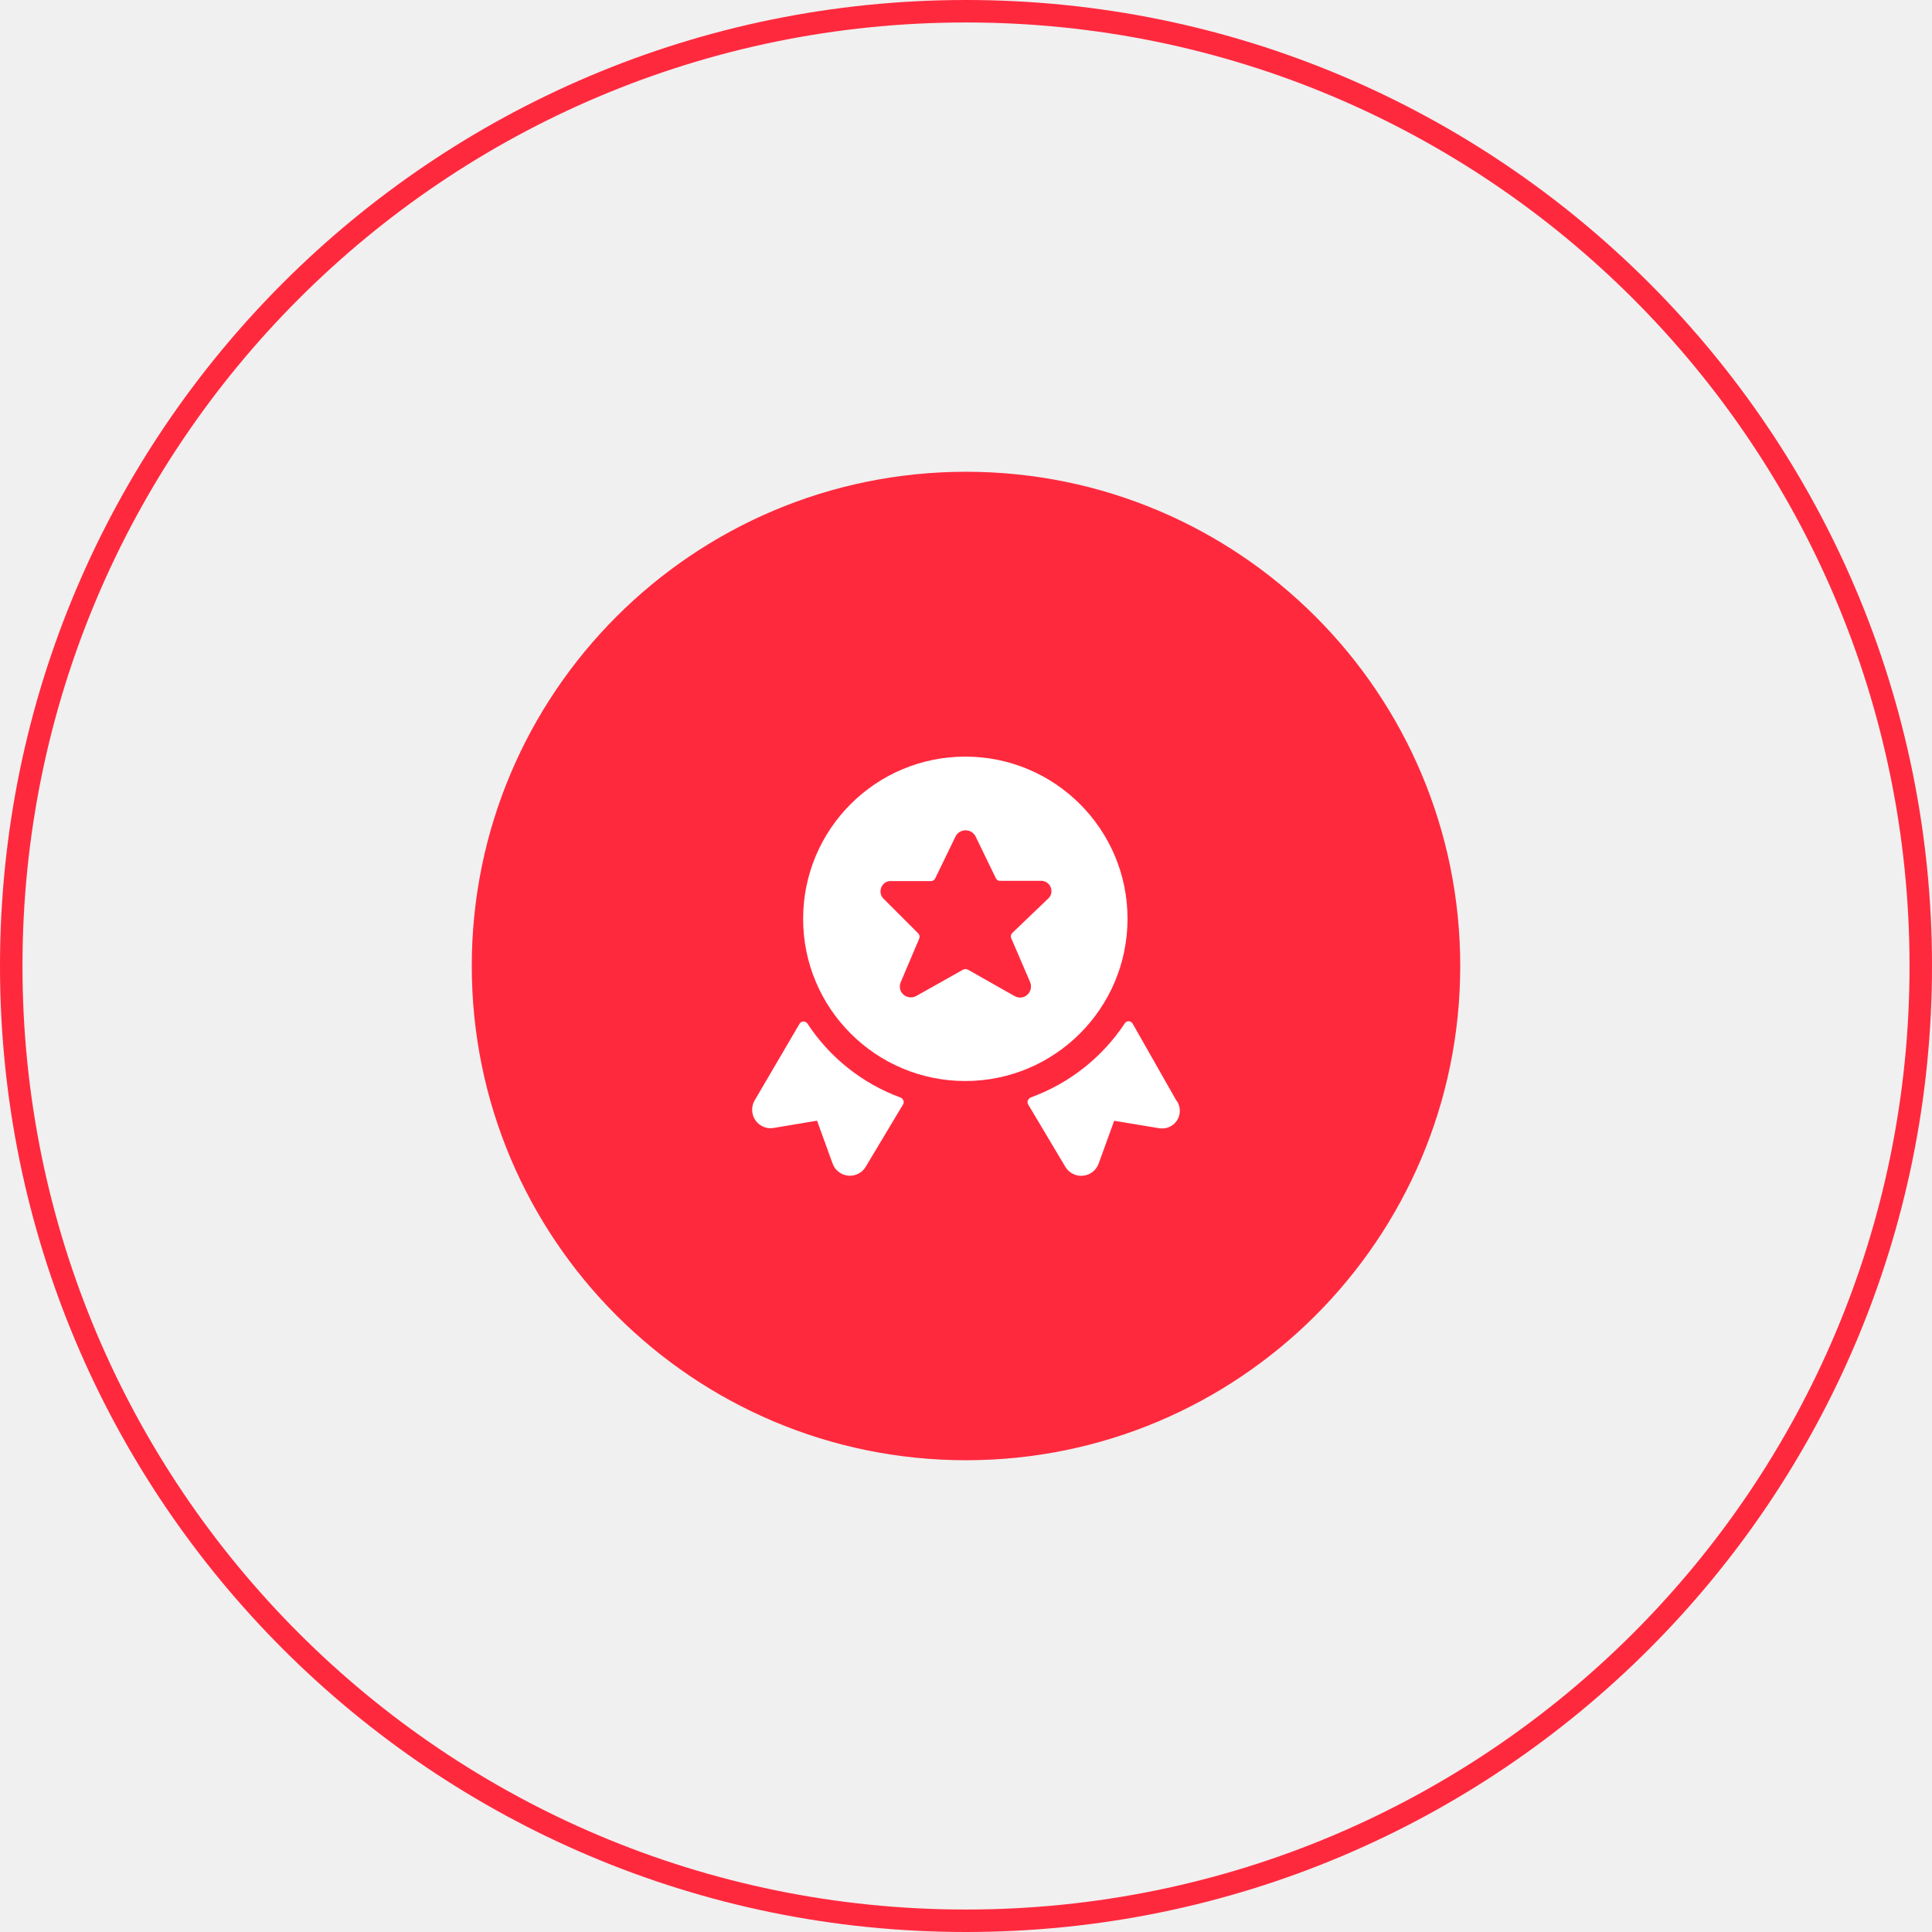
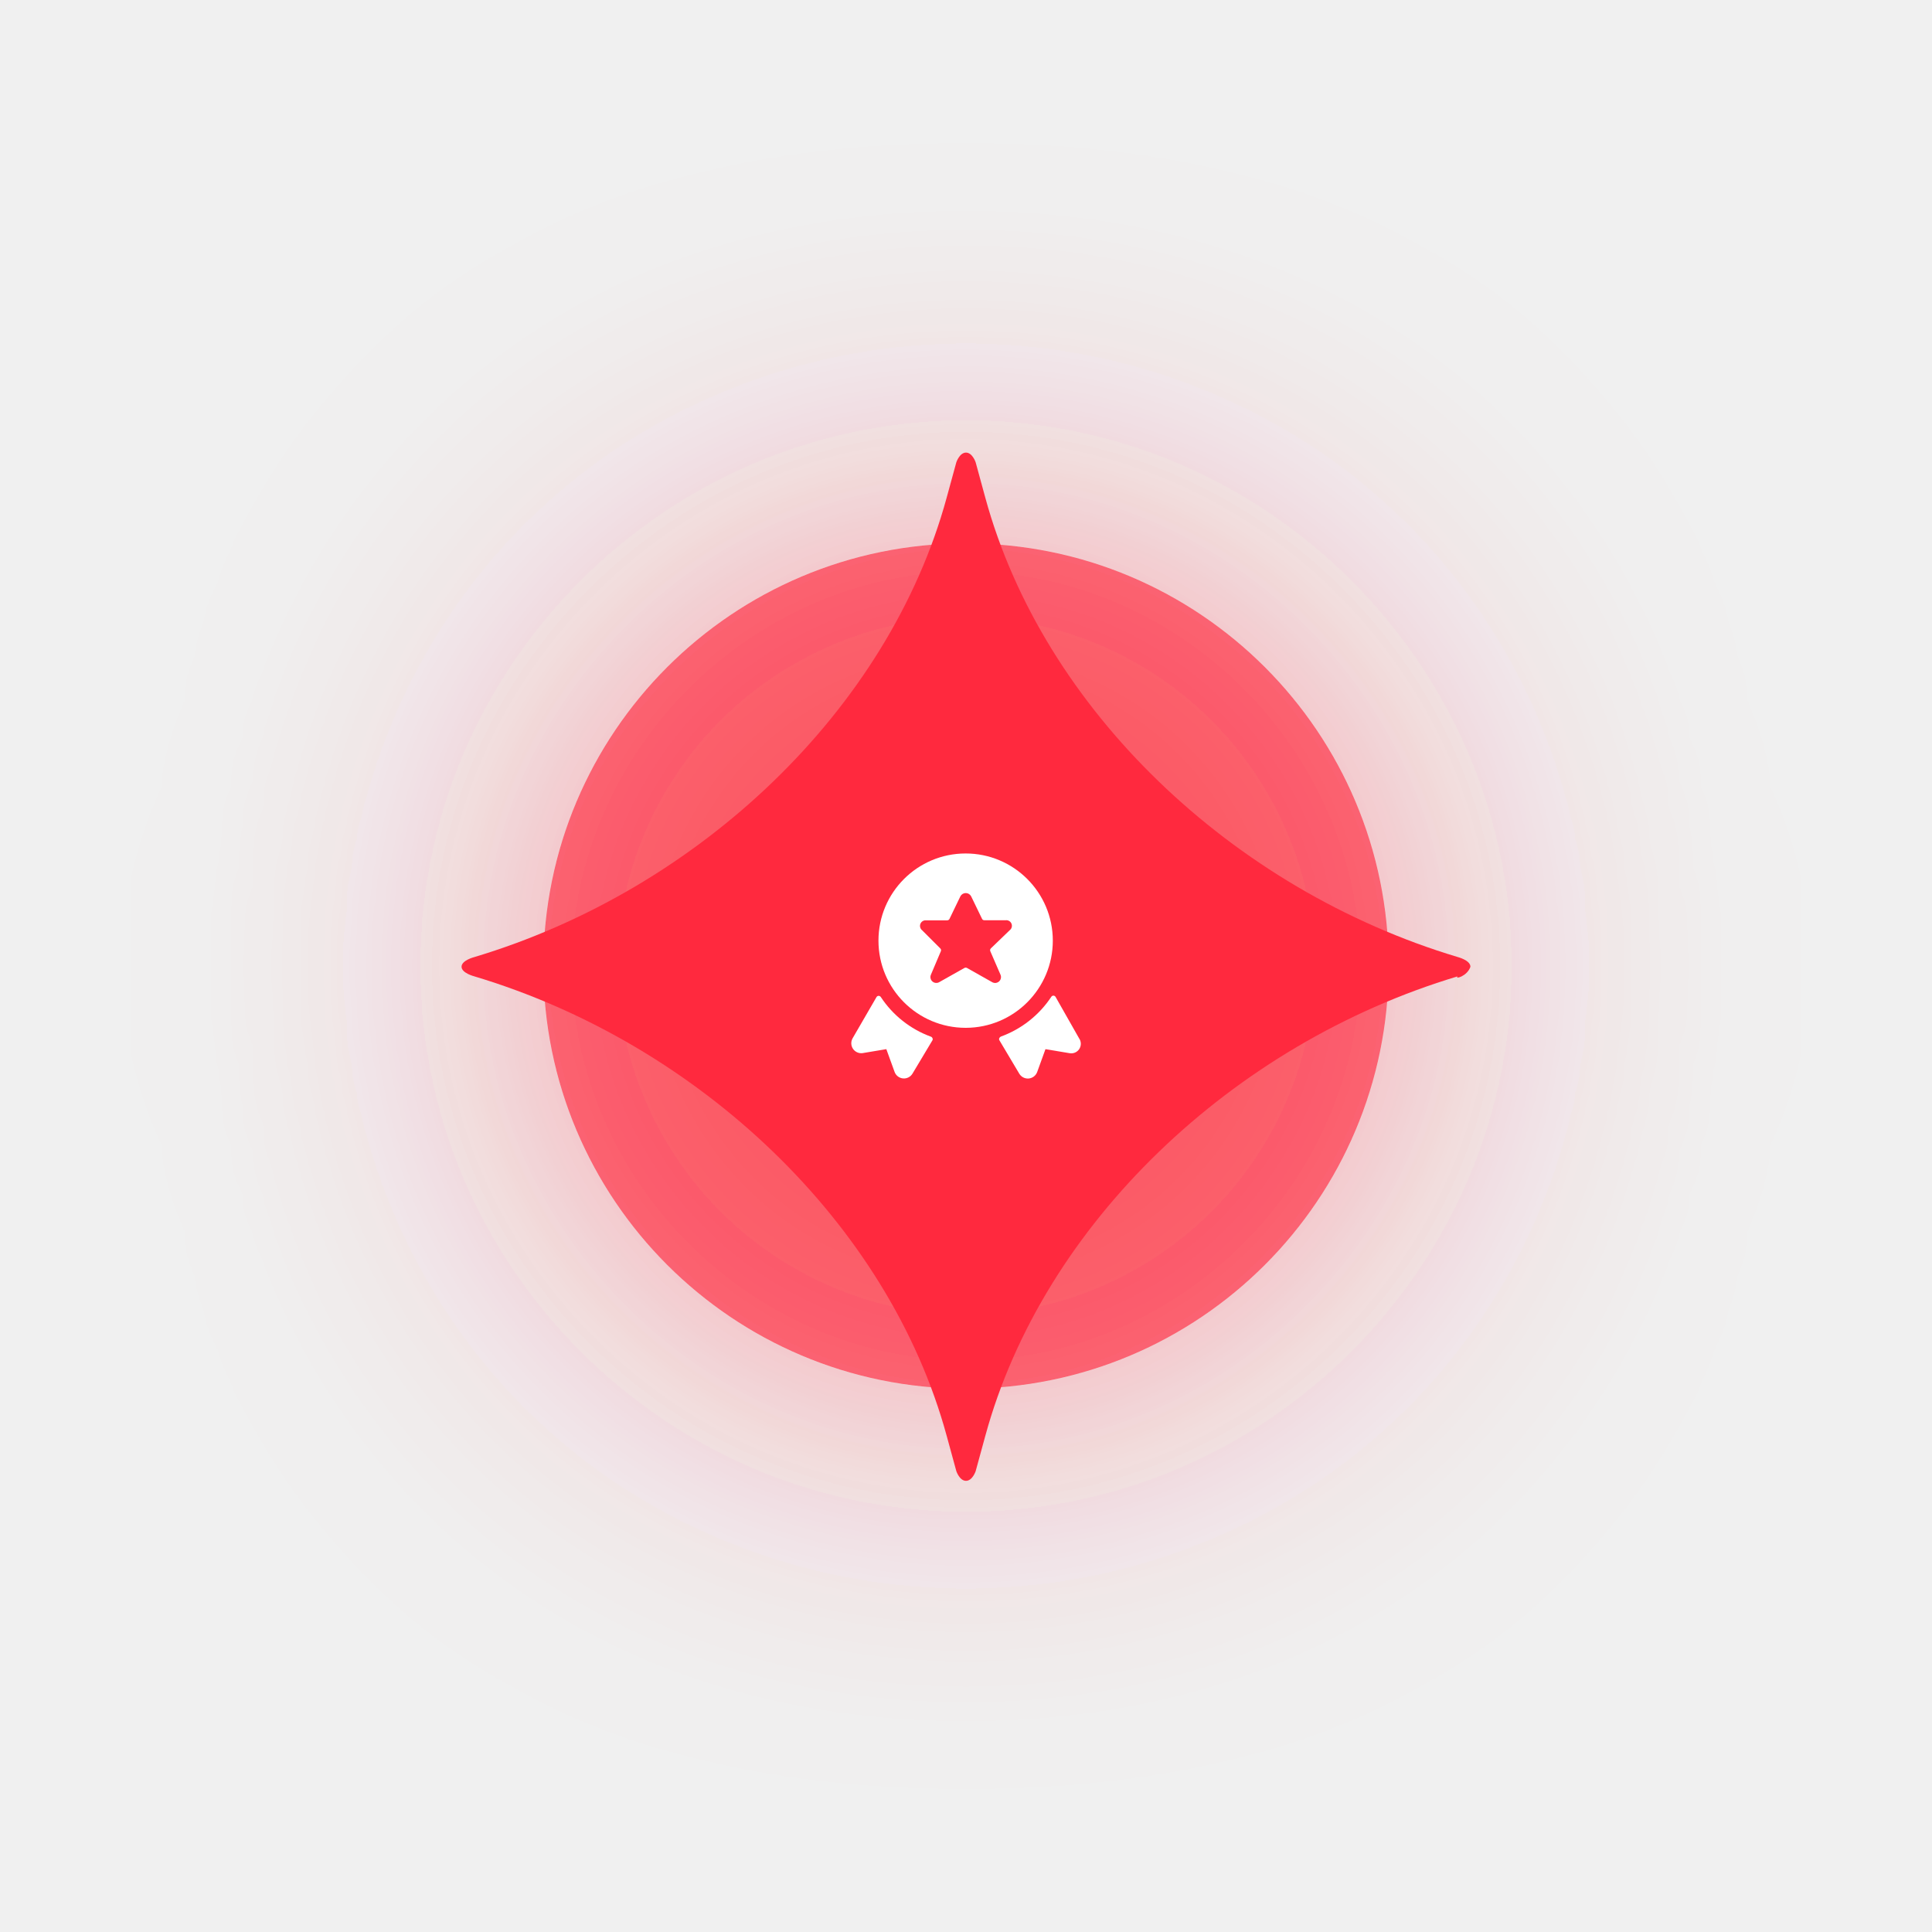
- <svg xmlns="http://www.w3.org/2000/svg" viewBox="0 0 172 172">
+ <svg xmlns="http://www.w3.org/2000/svg" width="320" height="320">
  <defs>
-     <style>.cls-4{fill:#fff}</style>
+     <filter id="a" x="0" y="0" width="320" height="320" filterUnits="userSpaceOnUse">
+       <feOffset />
+       <feGaussianBlur stdDeviation="30" result="blur" />
+       <feFlood flood-color="#ff293e" flood-opacity=".702" />
+       <feComposite operator="in" in2="blur" />
+       <feComposite in="SourceGraphic" />
+     </filter>
  </defs>
-   <g id="Layer_2" data-name="Layer 2">
-     <g id="Layer_1-2" data-name="Layer 1">
-       <g id="Grupo_31" data-name="Grupo 31">
-         <g id="Elipse_716" data-name="Elipse 716">
-           <circle cx="86" cy="86" r="84" style="fill:none" />
-           <circle cx="86" cy="86" r="85" style="stroke:#ff293e;stroke-width:2px;fill:none" />
-         </g>
-         <g id="feat-home-3">
-           <circle id="Elipse_695-2" data-name="Elipse 695-2" cx="86" cy="86" r="44" style="fill:#ff293e" />
-           <g id="Grupo_728" data-name="Grupo 728">
-             <path id="Trazado_110" data-name="Trazado 110" class="cls-4" d="M71.88 91.12a.45.45 0 0 0-.36-.18.42.42 0 0 0-.35.22l-4 6.83a1.65 1.65 0 0 0 .63 2.24 1.59 1.59 0 0 0 1 .2l3.94-.66 1.37 3.78a1.64 1.64 0 0 0 3 .26l3.3-5.51a.36.36 0 0 0 0-.35.41.41 0 0 0-.24-.24 16.86 16.86 0 0 1-8.29-6.59Z" />
-             <path id="Trazado_111" data-name="Trazado 111" class="cls-4" d="m104.74 98-3.91-6.88a.41.41 0 0 0-.57-.14.34.34 0 0 0-.12.12 17 17 0 0 1-8.37 6.6.51.51 0 0 0-.25.25.36.36 0 0 0 0 .35l3.3 5.54a1.65 1.65 0 0 0 3-.28l1.37-3.78 4 .66a1.57 1.57 0 0 0 1.81-1.22 1.62 1.62 0 0 0-.24-1.23Z" />
-             <path id="Trazado_112" data-name="Trazado 112" class="cls-4" d="M100.38 81.8a14.44 14.44 0 1 0-14.44 14.44 14.45 14.45 0 0 0 14.44-14.44Zm-8.67 5.64a1 1 0 0 1-.5 1.29 1 1 0 0 1-.9-.06l-4.15-2.35a.49.49 0 0 0-.41 0l-4.16 2.34a1 1 0 0 1-1.34-.32 1 1 0 0 1-.06-.9l1.65-3.89a.43.43 0 0 0-.1-.46l-3-3a.93.93 0 0 1-.16-1.3.89.89 0 0 1 .8-.35h3.5a.42.42 0 0 0 .38-.24l1.82-3.76a1 1 0 0 1 1.36-.4 1 1 0 0 1 .4.4l1.82 3.75a.4.4 0 0 0 .36.23h3.56a.92.92 0 0 1 .66 1.65l-3.13 3a.41.41 0 0 0-.08.46Z" />
-           </g>
-         </g>
-       </g>
-     </g>
+   <g transform="translate(.004 .002)" filter="url(#a)">
+     <circle data-name="Elipse 695" cx="70" cy="70" r="70" transform="translate(90 90)" fill="#ff293e" opacity=".65" />
+   </g>
+   <path d="M243.545 160.106c0-1.064-2.129-1.6-2.129-1.6-37.249-11.171-68.645-40.97-78.223-76.091l-1.597-5.85s-.532-1.6-1.596-1.6-1.6 1.6-1.6 1.6l-1.6 5.853c-9.578 35.121-40.974 64.92-78.223 76.1 0 0-2.129.532-2.129 1.6s2.129 1.6 2.129 1.6c37.249 11.175 68.645 40.974 78.223 76.1l1.6 5.853s.532 1.6 1.6 1.6 1.6-1.6 1.6-1.6l1.6-5.853c9.578-35.121 40.974-64.92 78.223-76.1-.532.532 1.6 0 2.129-1.6" fill="#ff293e" />
+   <g data-name="Grupo 728" fill="#fff">
+     <path data-name="Trazado 110" d="M145.88 165.124a.445.445 0 0 0-.363-.181.412.412 0 0 0-.347.214l-3.96 6.832a1.65 1.65 0 0 0 1.65 2.442l3.944-.66 1.37 3.779a1.65 1.65 0 0 0 2.97.264l3.3-5.512a.362.362 0 0 0 0-.347.412.412 0 0 0-.248-.247 16.867 16.867 0 0 1-8.316-6.584Z" />
+     <path data-name="Trazado 111" d="m178.736 171.989-3.907-6.881a.411.411 0 0 0-.693-.016 17 17 0 0 1-8.366 6.6.463.463 0 0 0-.248.248.364.364 0 0 0 0 .347l3.3 5.545a1.65 1.65 0 0 0 2.97-.28l1.369-3.779 3.944.66a1.582 1.582 0 0 0 1.634-2.443Z" />
+     <path data-name="Trazado 112" d="M174.379 155.801a14.439 14.439 0 1 0-14.439 14.439h.033a14.439 14.439 0 0 0 14.406-14.439Zm-8.664 5.644a.974.974 0 0 1-1.4 1.221l-4.156-2.346a.463.463 0 0 0-.413 0l-4.158 2.343a.974.974 0 0 1-1.4-1.221l1.65-3.894a.413.413 0 0 0-.1-.462l-3-3a.924.924 0 0 1 .644-1.65h3.5a.413.413 0 0 0 .38-.231l1.815-3.762a1.006 1.006 0 0 1 1.766 0l1.815 3.746a.4.4 0 0 0 .363.231h3.564a.924.924 0 0 1 .66 1.65l-3.136 3.02a.43.43 0 0 0-.082.462Z" />
  </g>
</svg>
